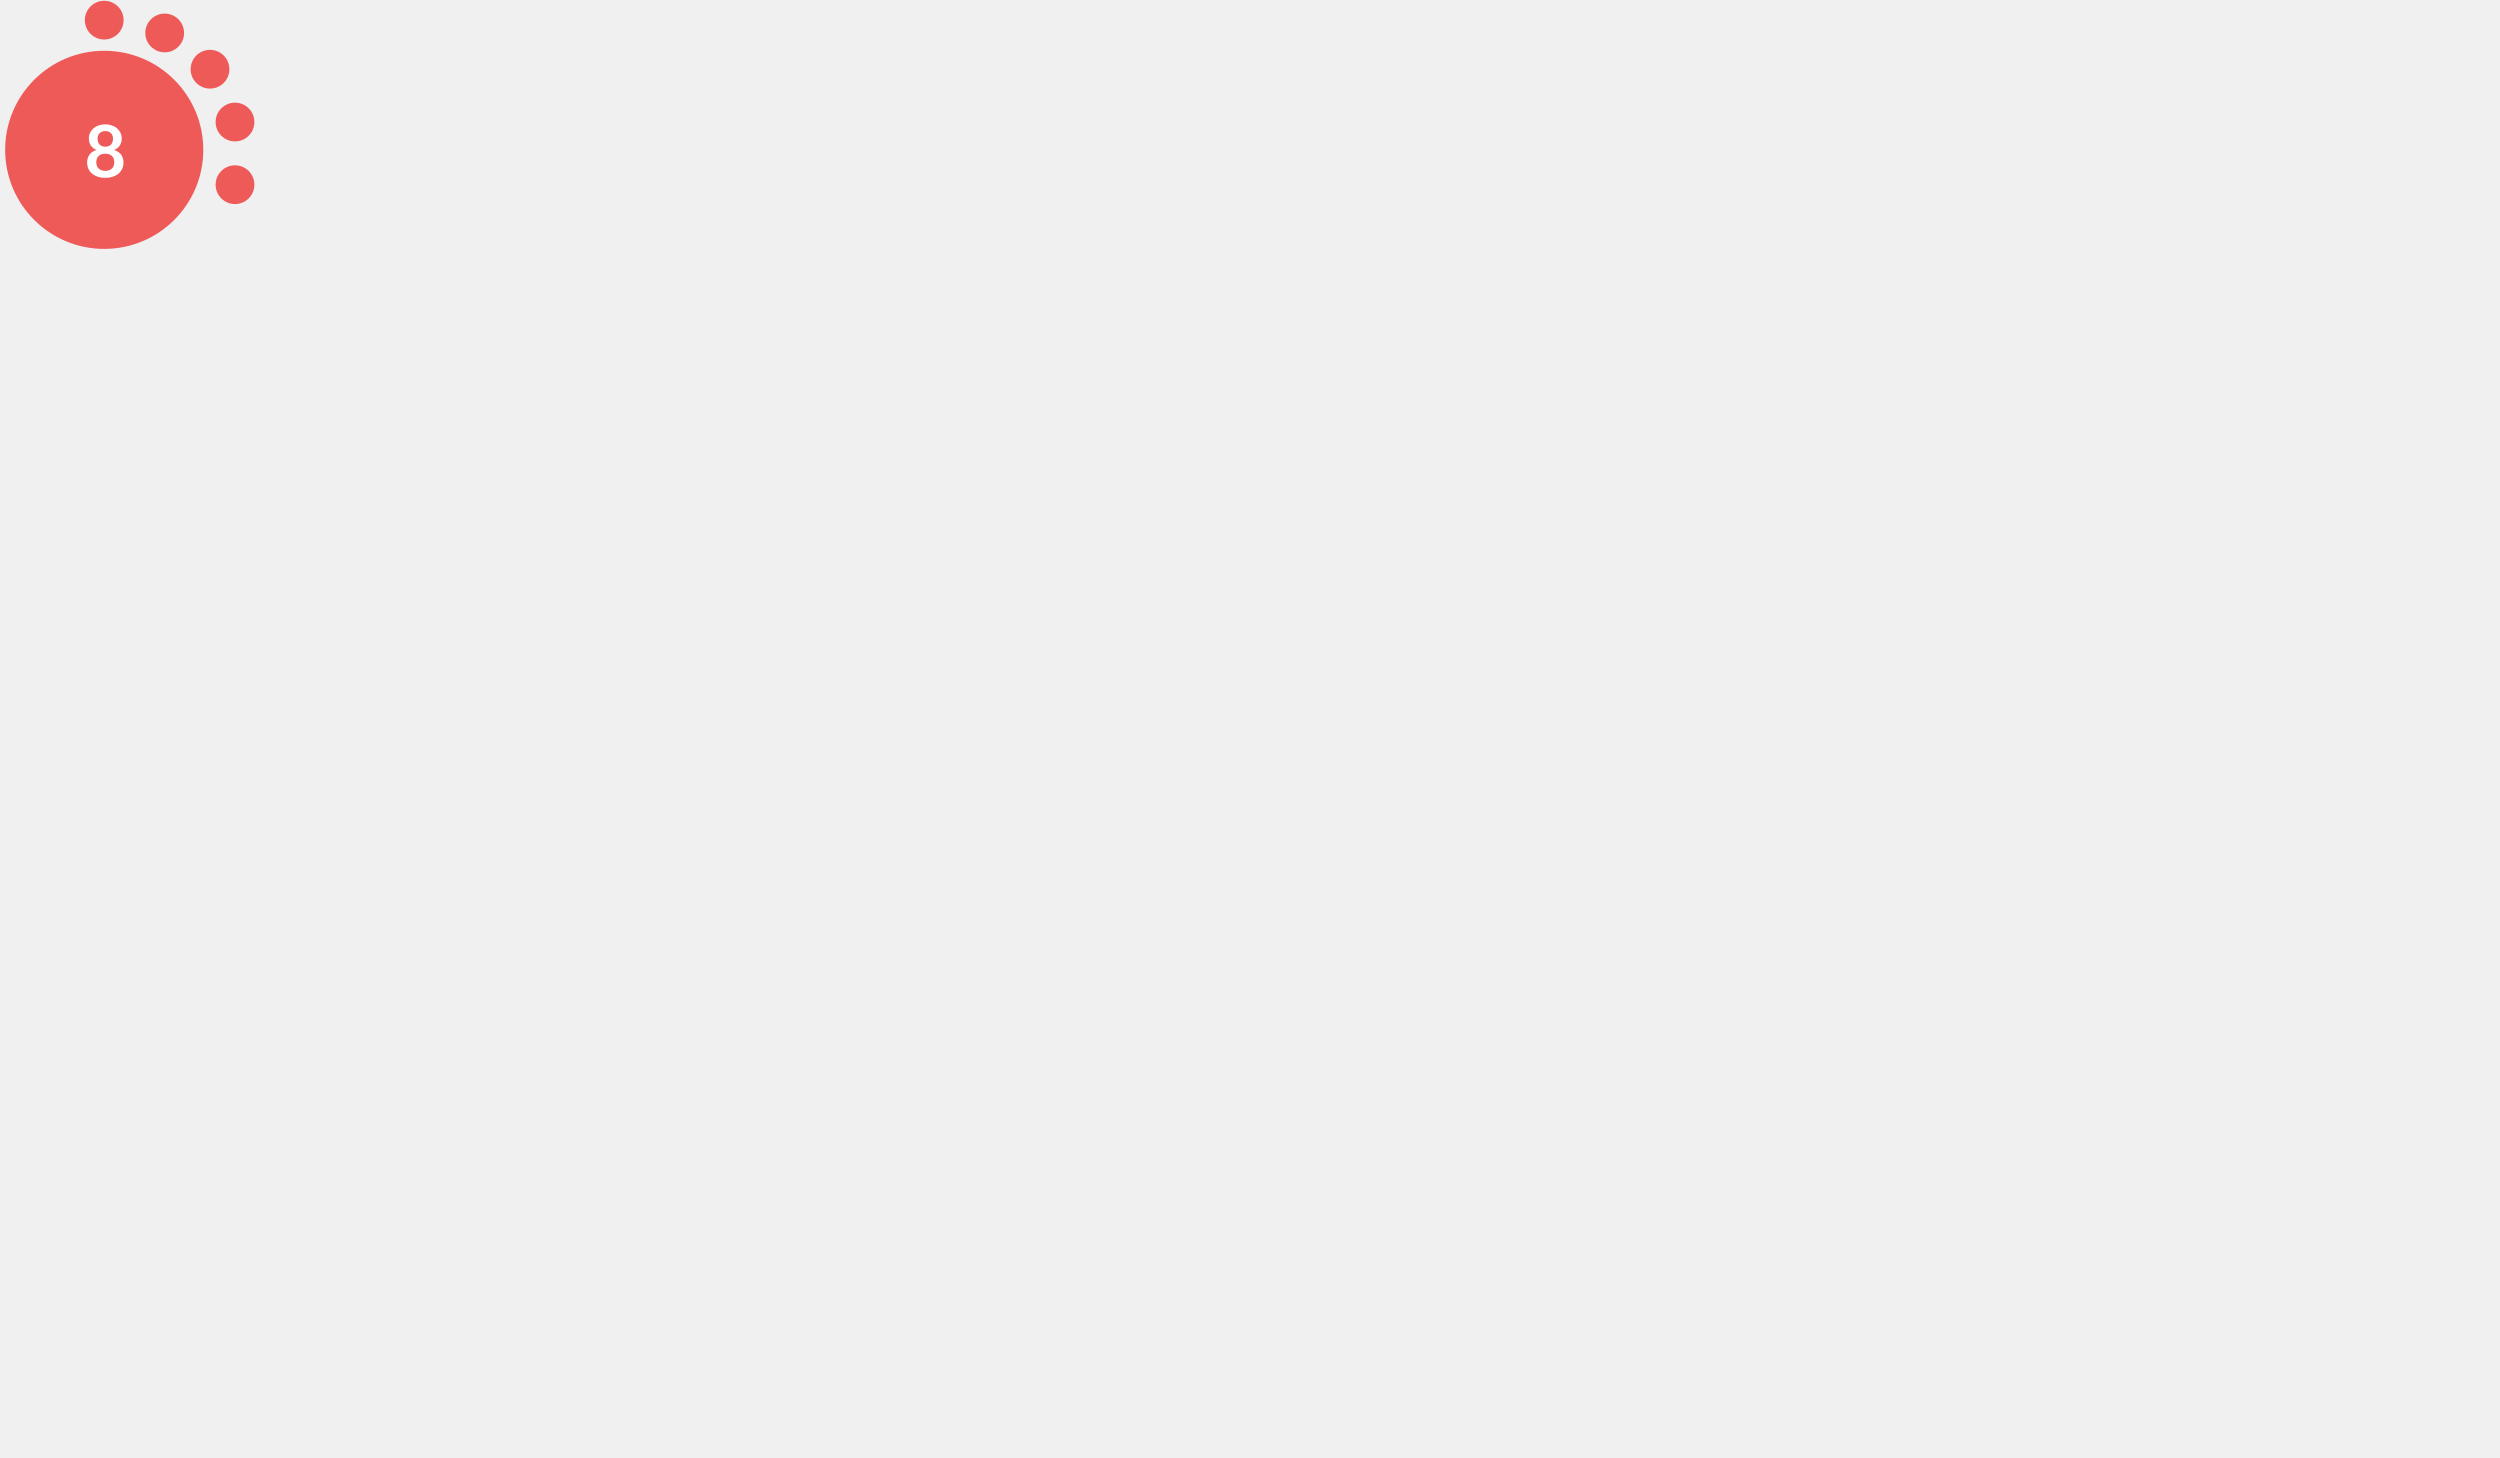
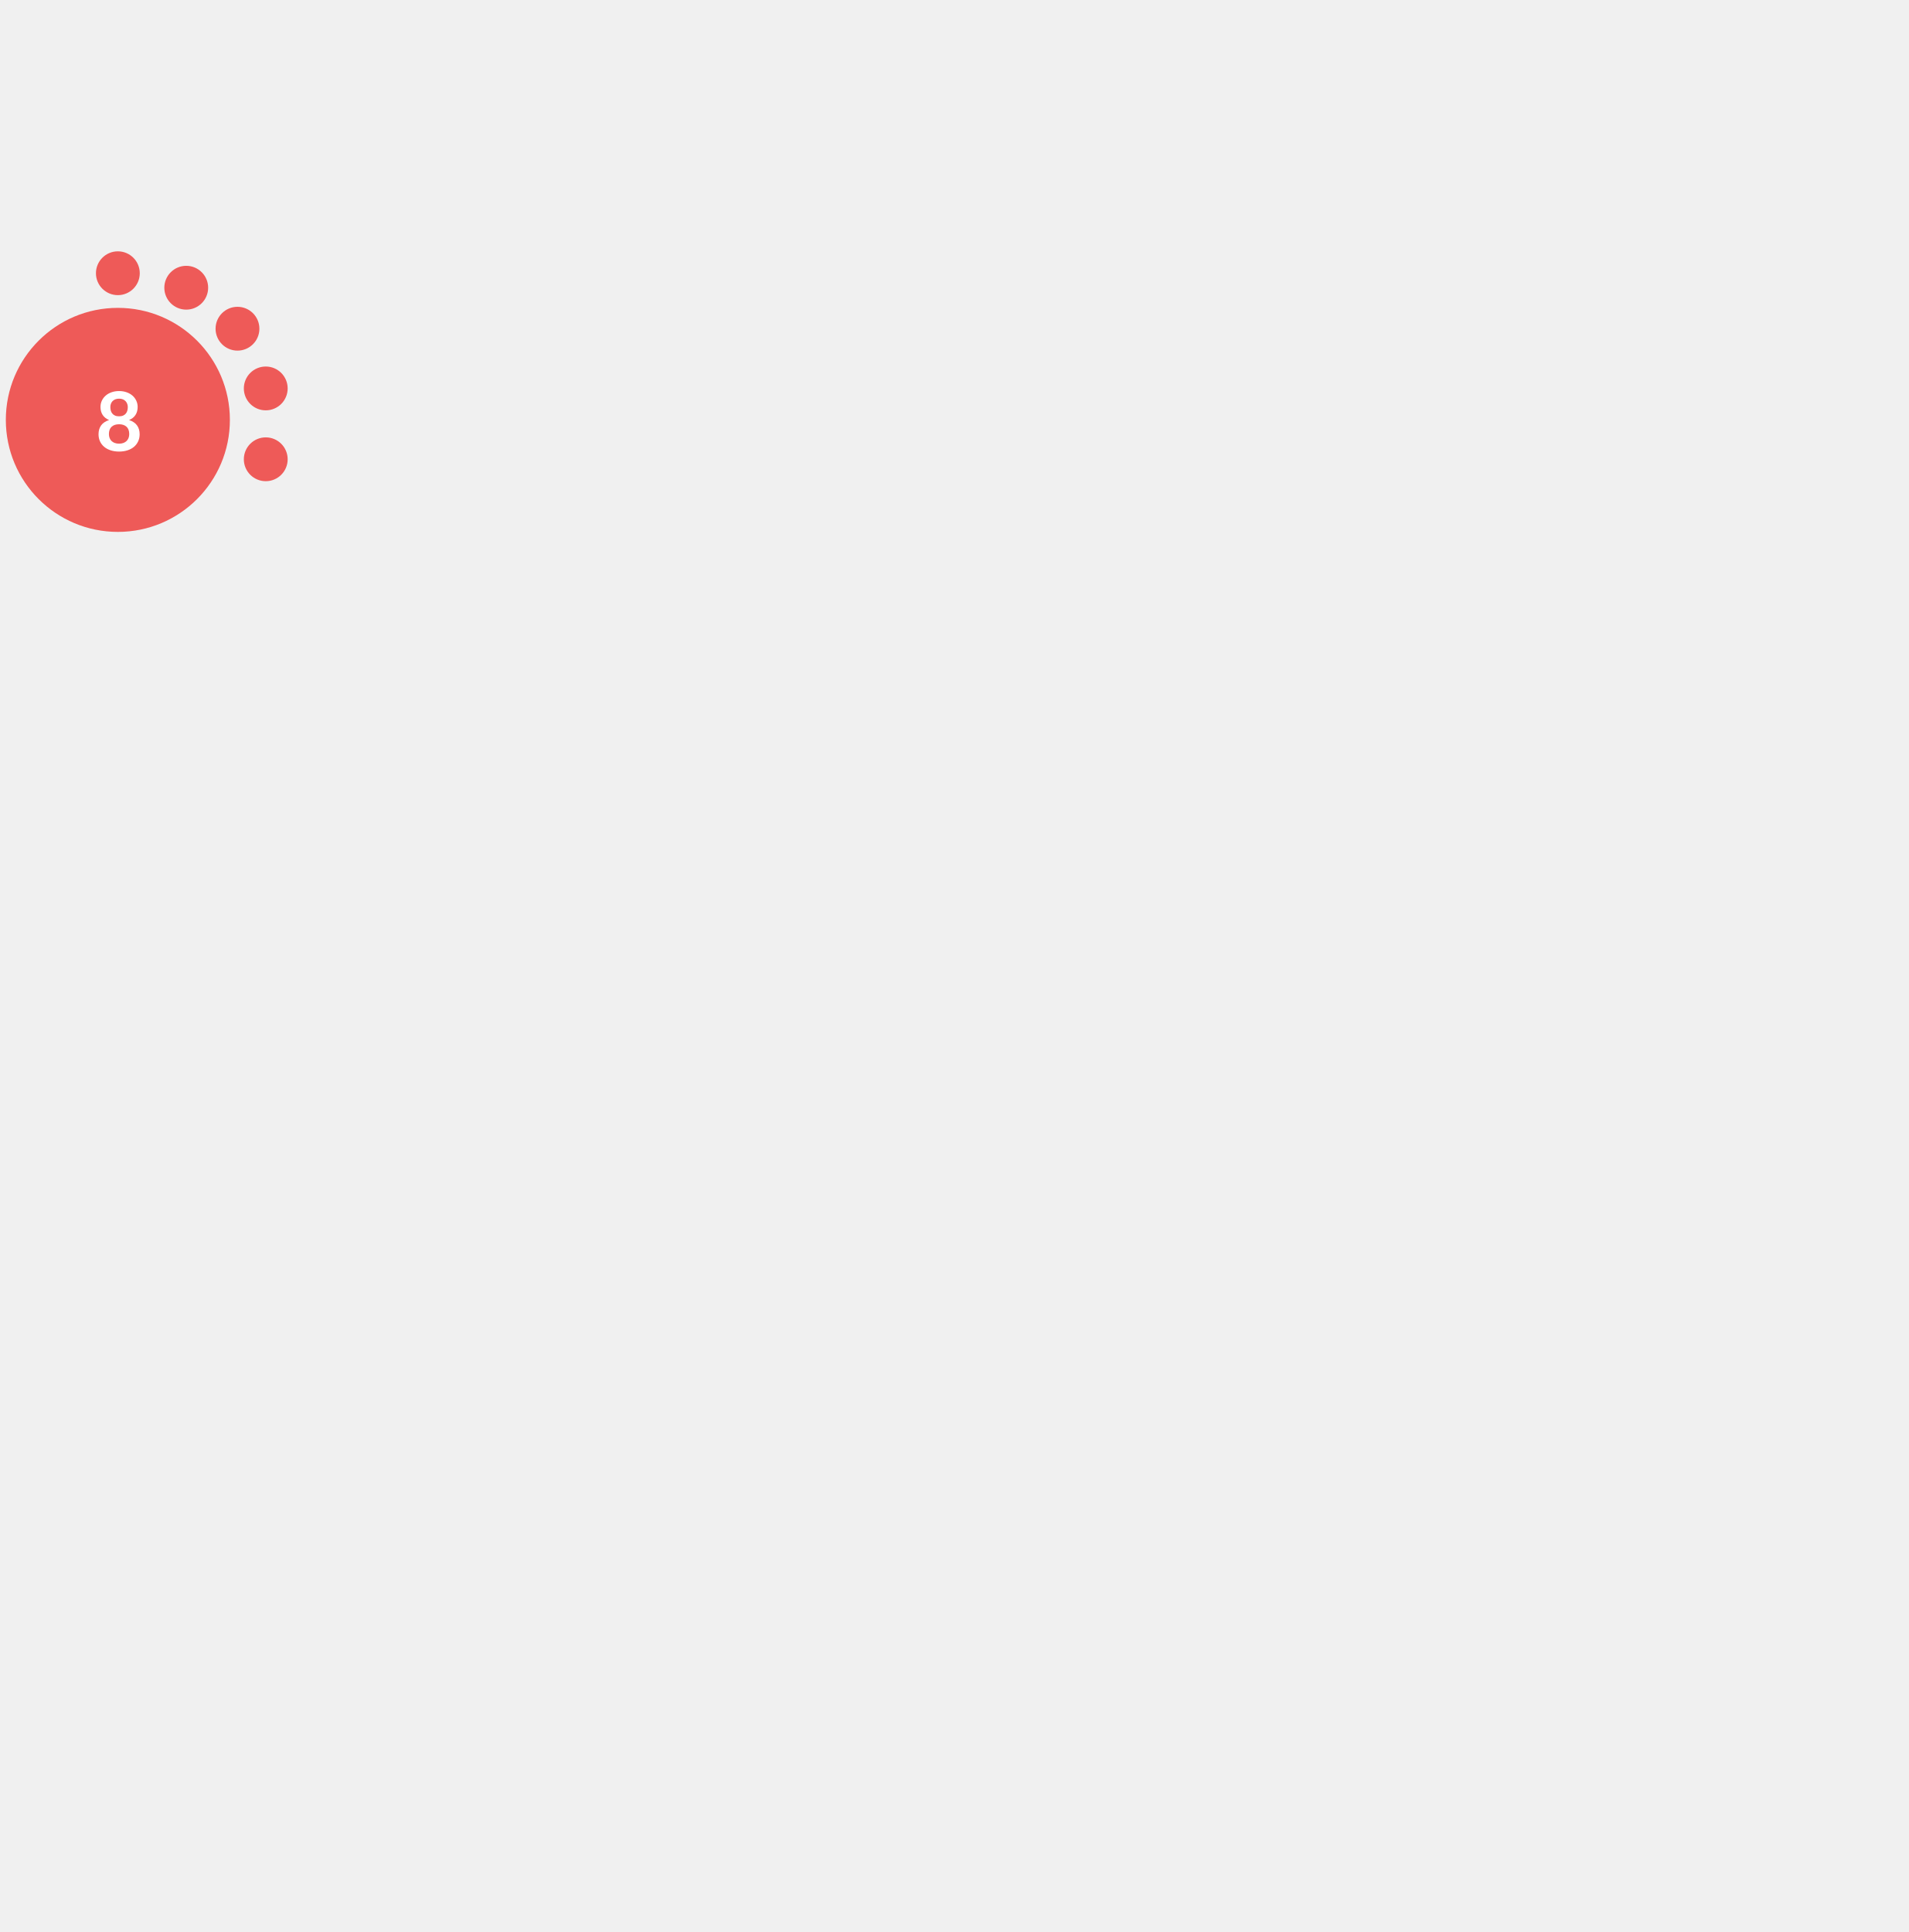
- <svg xmlns="http://www.w3.org/2000/svg" version="1.1" id="Layer_1" x="0px" y="0px" viewBox="0 0 1600 932.5" style="enable-background:new 0 0 0 0;" xml:space="preserve">
+ <svg xmlns="http://www.w3.org/2000/svg" version="1.1" id="Layer_1" x="0px" y="0px" width="360" height="364.5" viewBox="0 0 1080 810" style="enable-background:new 0 0 0 0;" xml:space="preserve">
  <style type="text/css">			.red{fill:#EE5A58;}		    .orange {fill:#F1A72E;}		    .green{fill:#AED17C;}			.yellow{fill:#F4D05D;}			.st2{fill:#FFFFFF;}			.st3{font-family:Lato-Bold, Lato;font-weight:700;}			.st4{font-size:46.339px;}		</style>
  <circle class="red" cx="66.7" cy="95.9" r="63.4" />
  <circle class="red" cx="66.7" cy="12.9" r="12.4" />
  <circle class="red" cx="105.4" cy="21.1" r="12.4" />
  <circle class="red" cx="134.4" cy="44.3" r="12.4" />
  <circle class="red" cx="150.4" cy="78.1" r="12.4" />
  <circle class="red" cx="150.4" cy="118.2" r="12.4" />
  <text transform="matrix(1 0 0 1 53.9507 113.4561)" class="st2 st3 st4">8</text>
</svg>
